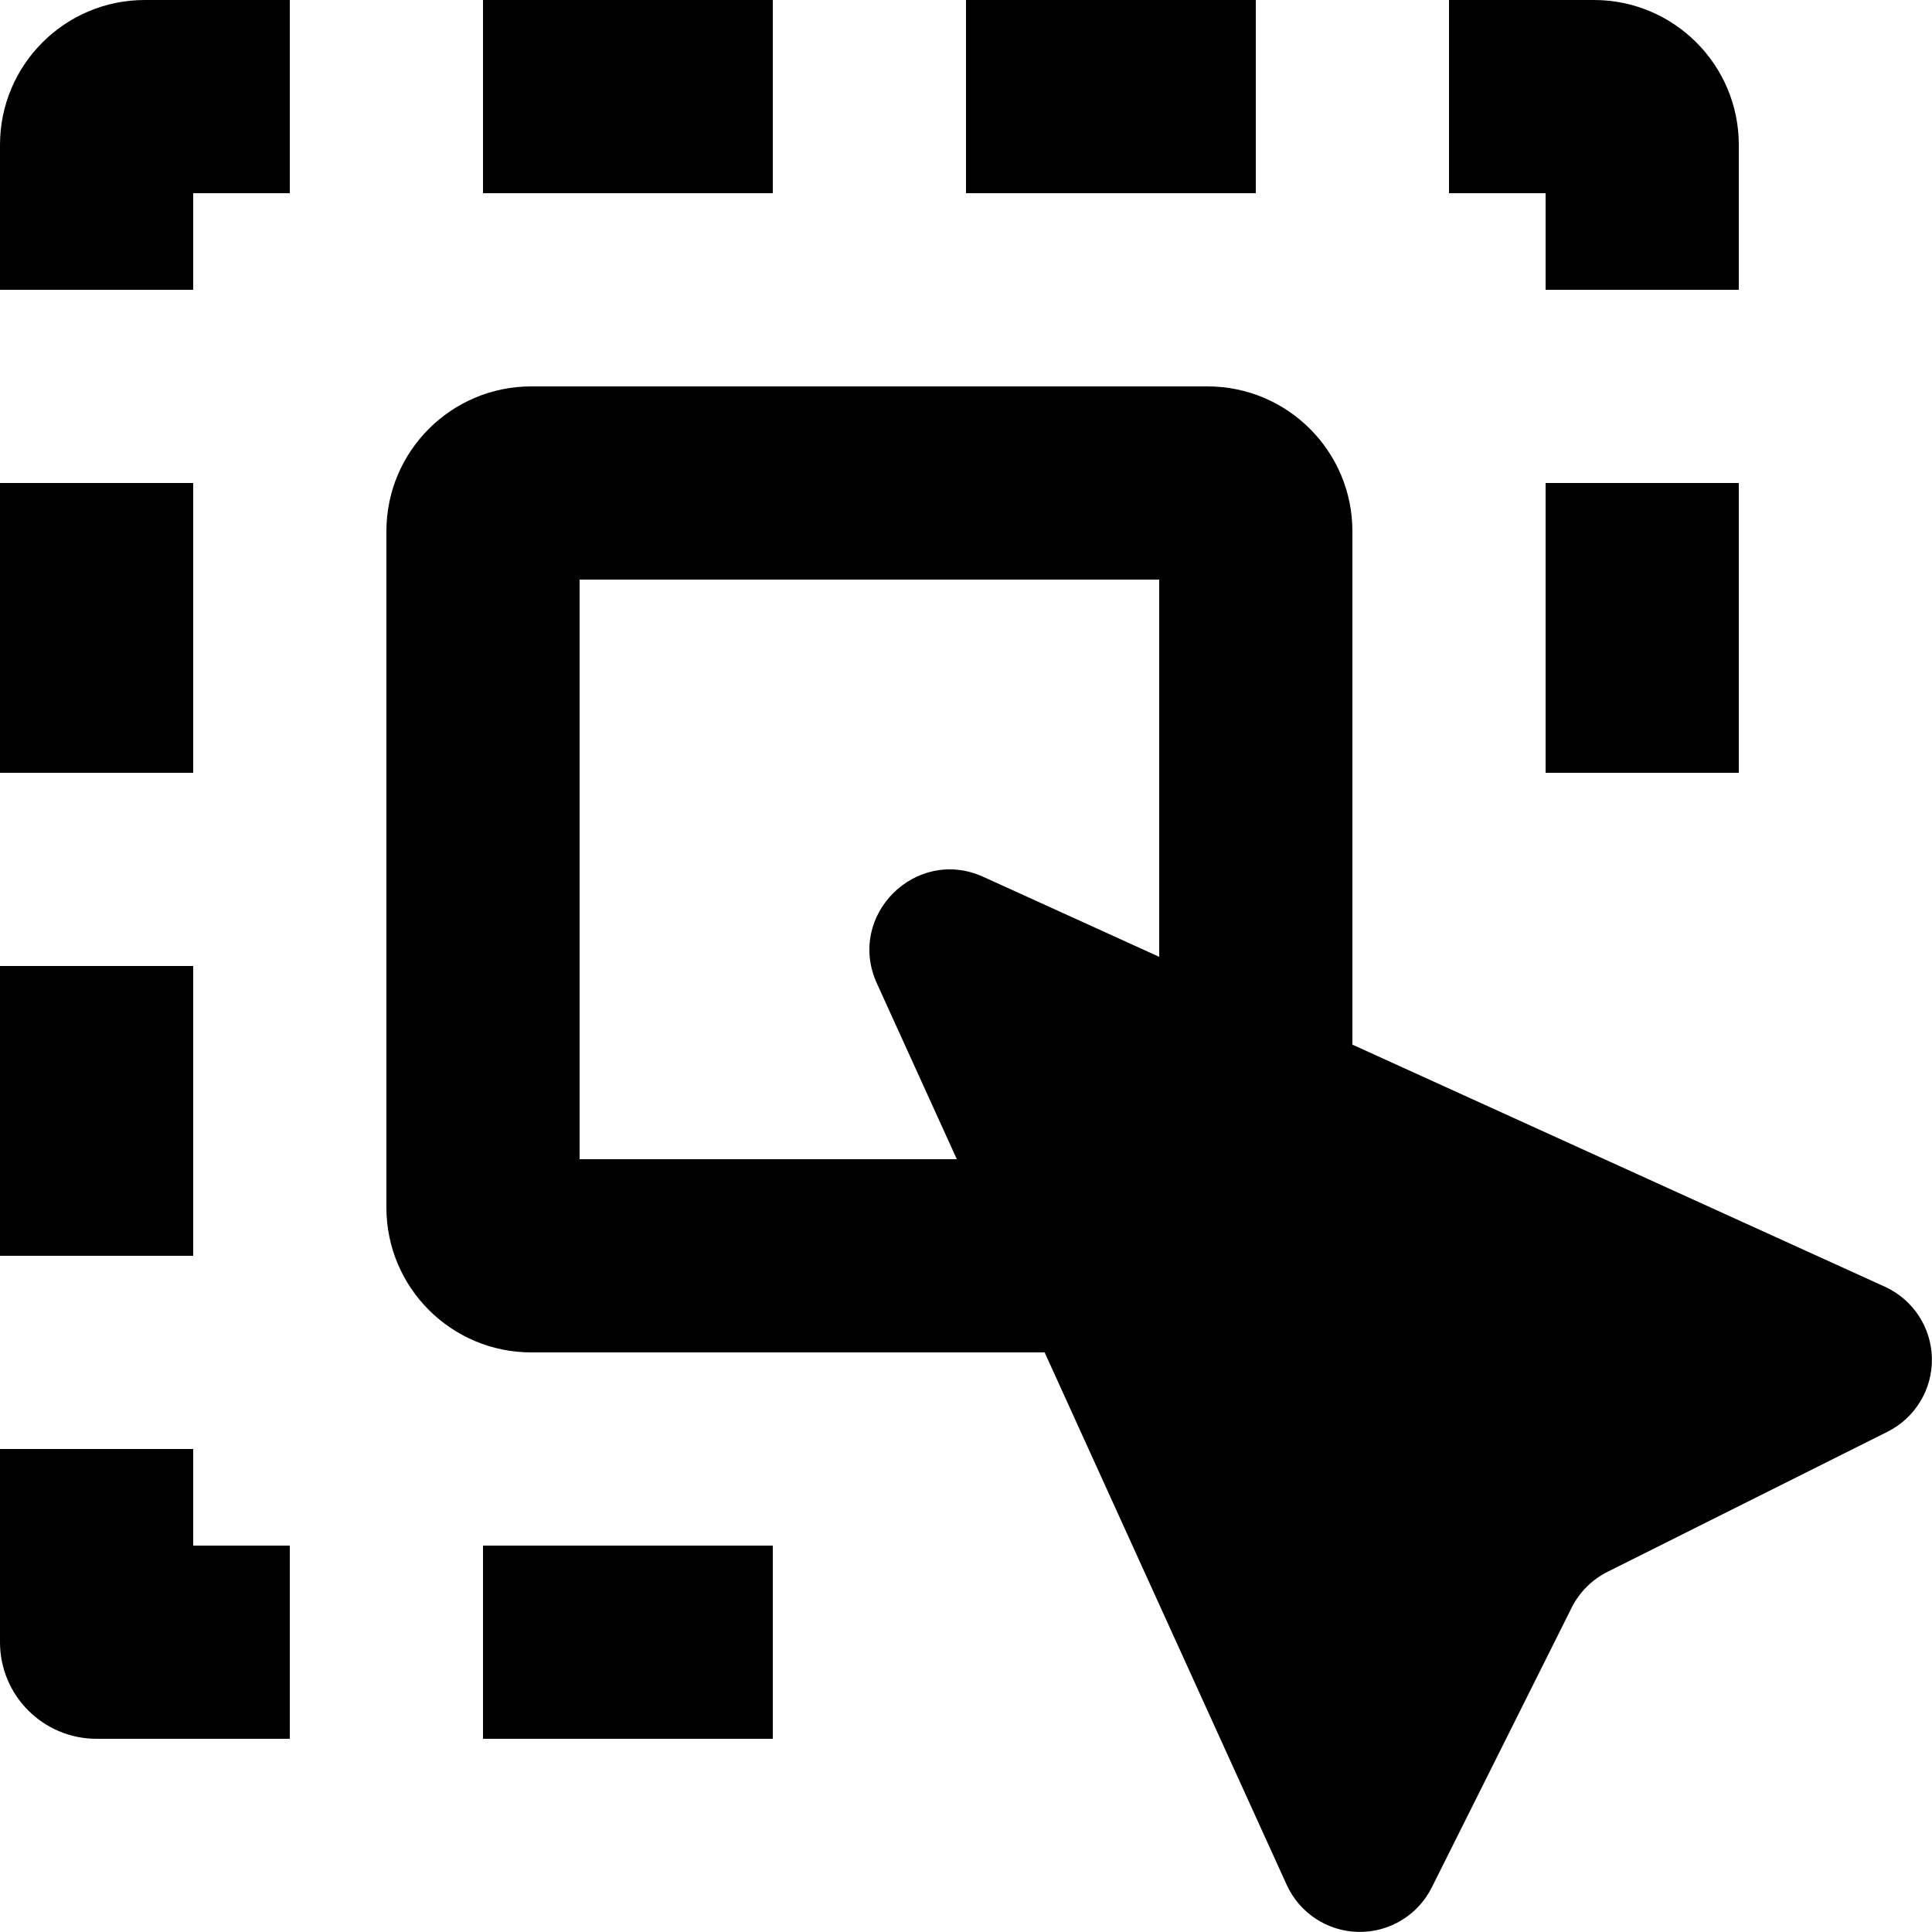
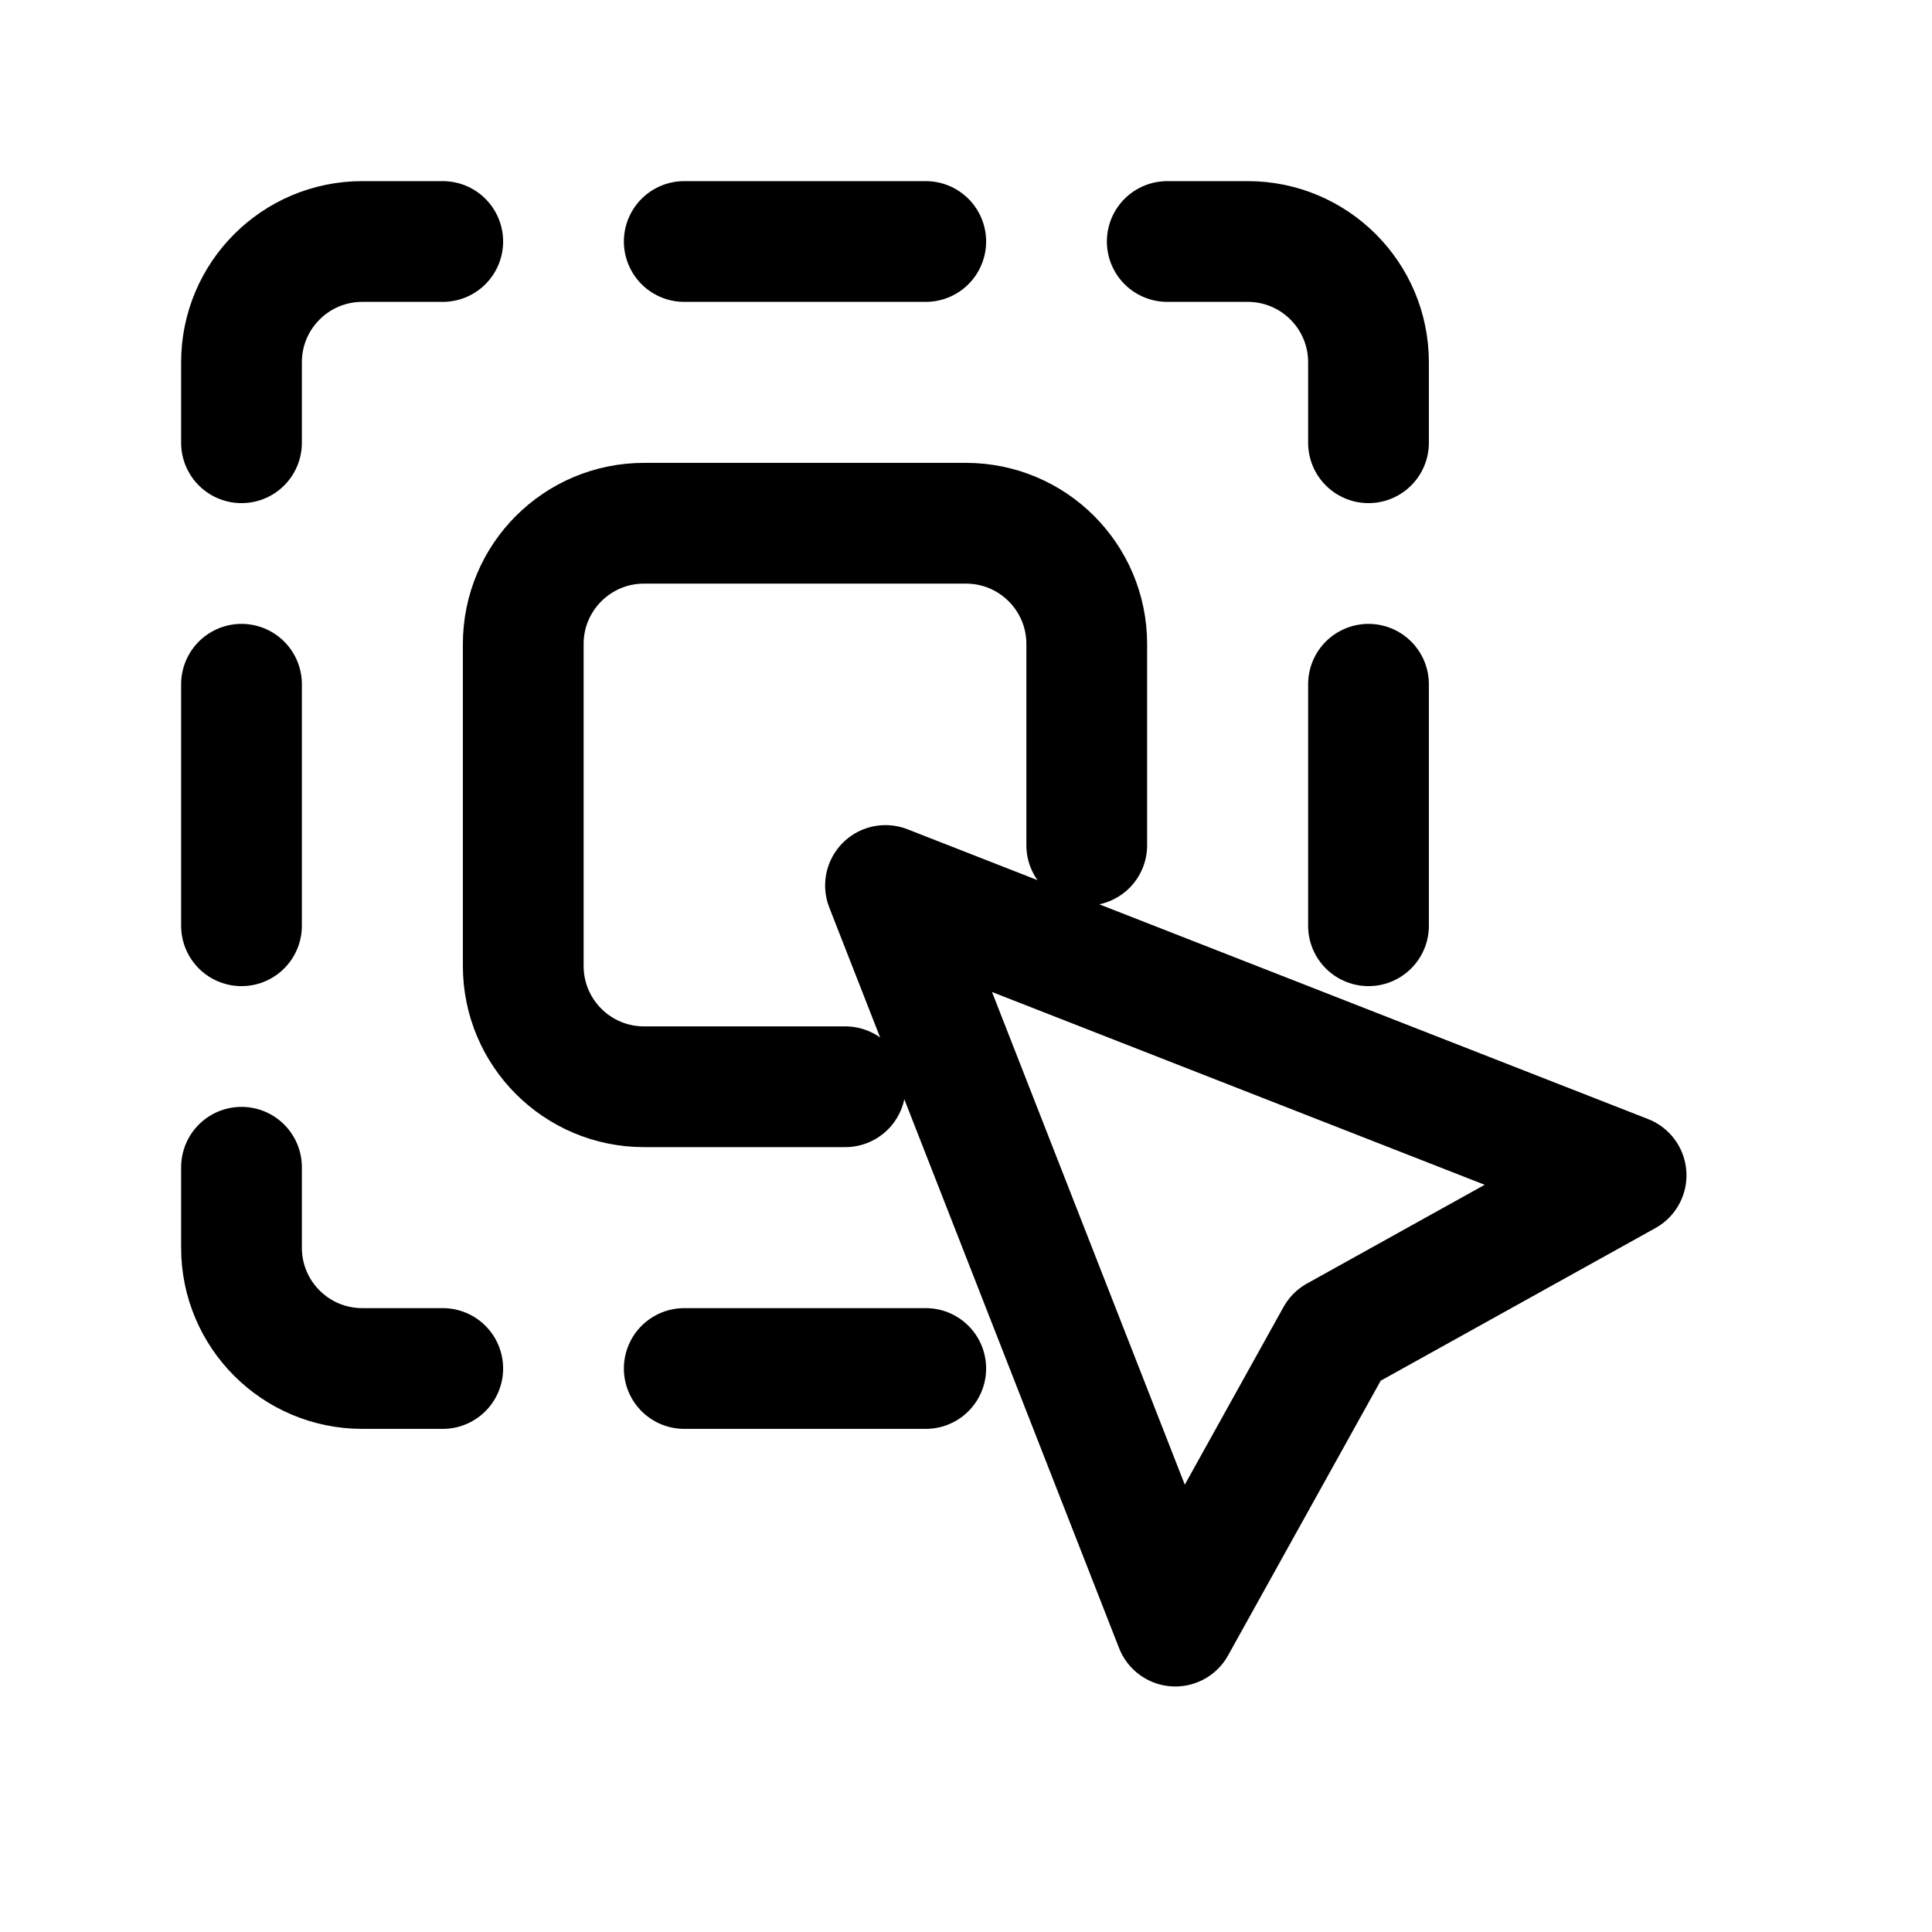
- <svg xmlns="http://www.w3.org/2000/svg" viewBox="0 0 20 20" fill="currentColor">
-   <g id="SVGRepo_bgCarrier" stroke-width="0" />
-   <g id="SVGRepo_tracerCarrier" stroke-linecap="round" stroke-linejoin="round" />
-   <g id="SVGRepo_iconCarrier">
-     <path d="M2 2h1V0H1.5A1.5 1.5 0 000 1.5V3h2V2zM5 2h3V0H5v2zM13 2h-3V0h3v2zM0 5v3h2V5H0zM0 10v3h2v-3H0zM18 5h-2v3h2V5zM5 18h3v-2H5v2zM0 17a1 1 0 001 1h2v-2H2v-1H0v2zM16 3V2h-1V0h1.5A1.5 1.5 0 0118 1.5V3h-2z" fill="currentColor" />
-     <path d="M10.814 14H5.5A1.5 1.5 0 014 12.5v-7A1.5 1.5 0 015.5 4h7A1.5 1.5 0 0114 5.5v5.314l5.512 2.506a.832.832 0 01.028 1.501l-2.898 1.45a.832.832 0 00-.372.371l-1.449 2.898a.832.832 0 01-1.501-.028L10.814 14zm-.909-2l-.828-1.821c-.318-.7.402-1.42 1.102-1.102L12 9.905V6H6v6h3.905z" fill="currentColor" />
-   </g>
+ <svg xmlns="http://www.w3.org/2000/svg" viewBox="0 0 24 24" fill="none" stroke="currentColor" stroke-width="1.5" stroke-linecap="round" stroke-linejoin="round">
+   <path d="M3 5.5v-1A1.5 1.5 0 0 1 4.5 3h1M8.5 3h3M14.5 3h1A1.5 1.5 0 0 1 17 4.5v1M3 8.5v3M17 8.5v3M3 14.5v1A1.5 1.5 0 0 0 4.5 17h1M8.5 17h3" />
+   <path d="M10.5 13.5H8A1.5 1.5 0 0 1 6.5 12V8A1.5 1.5 0 0 1 8 6.5h4A1.5 1.5 0 0 1 13.5 8v2.5" />
+   <path d="M11 11l9.2 3.6-3.6 2-2 3.6z" />
</svg>
